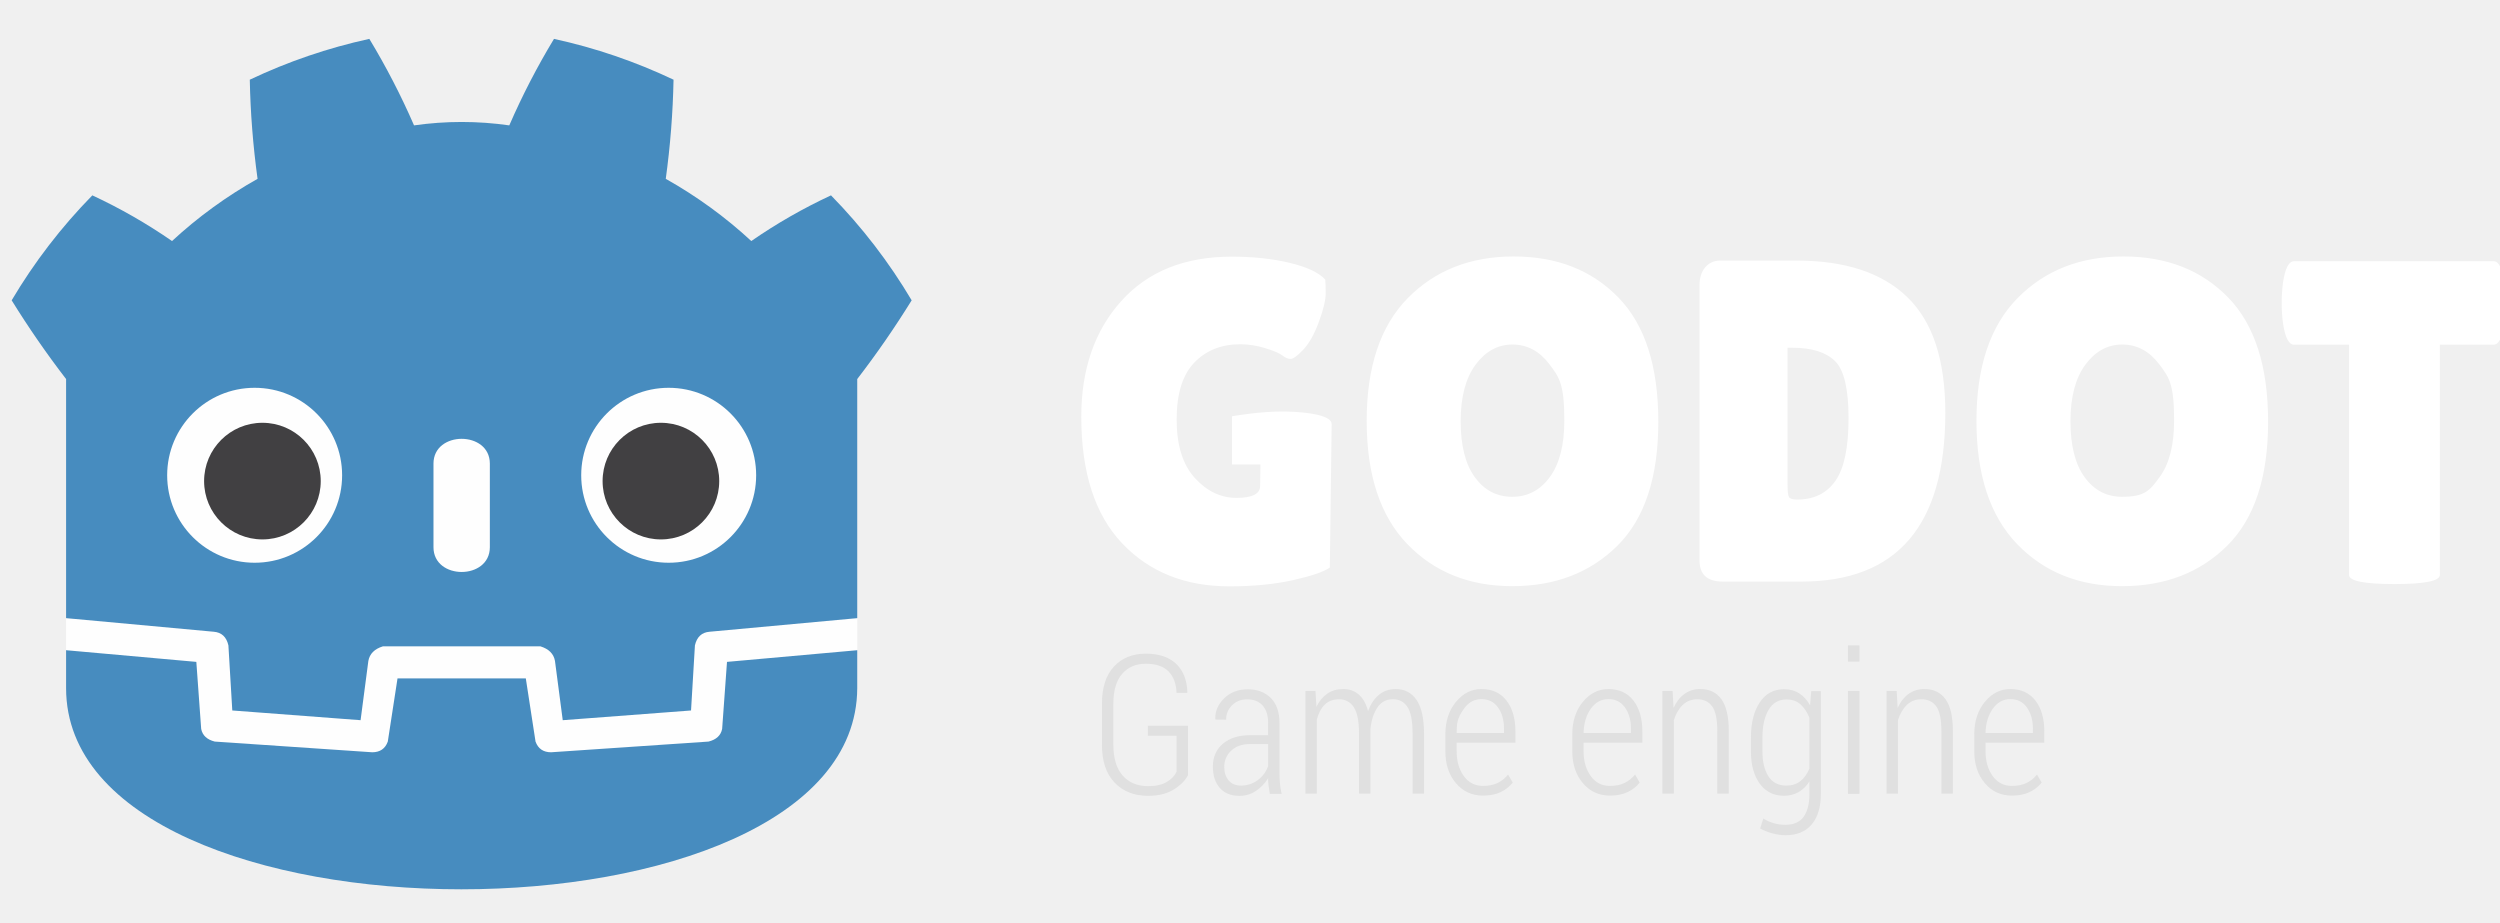
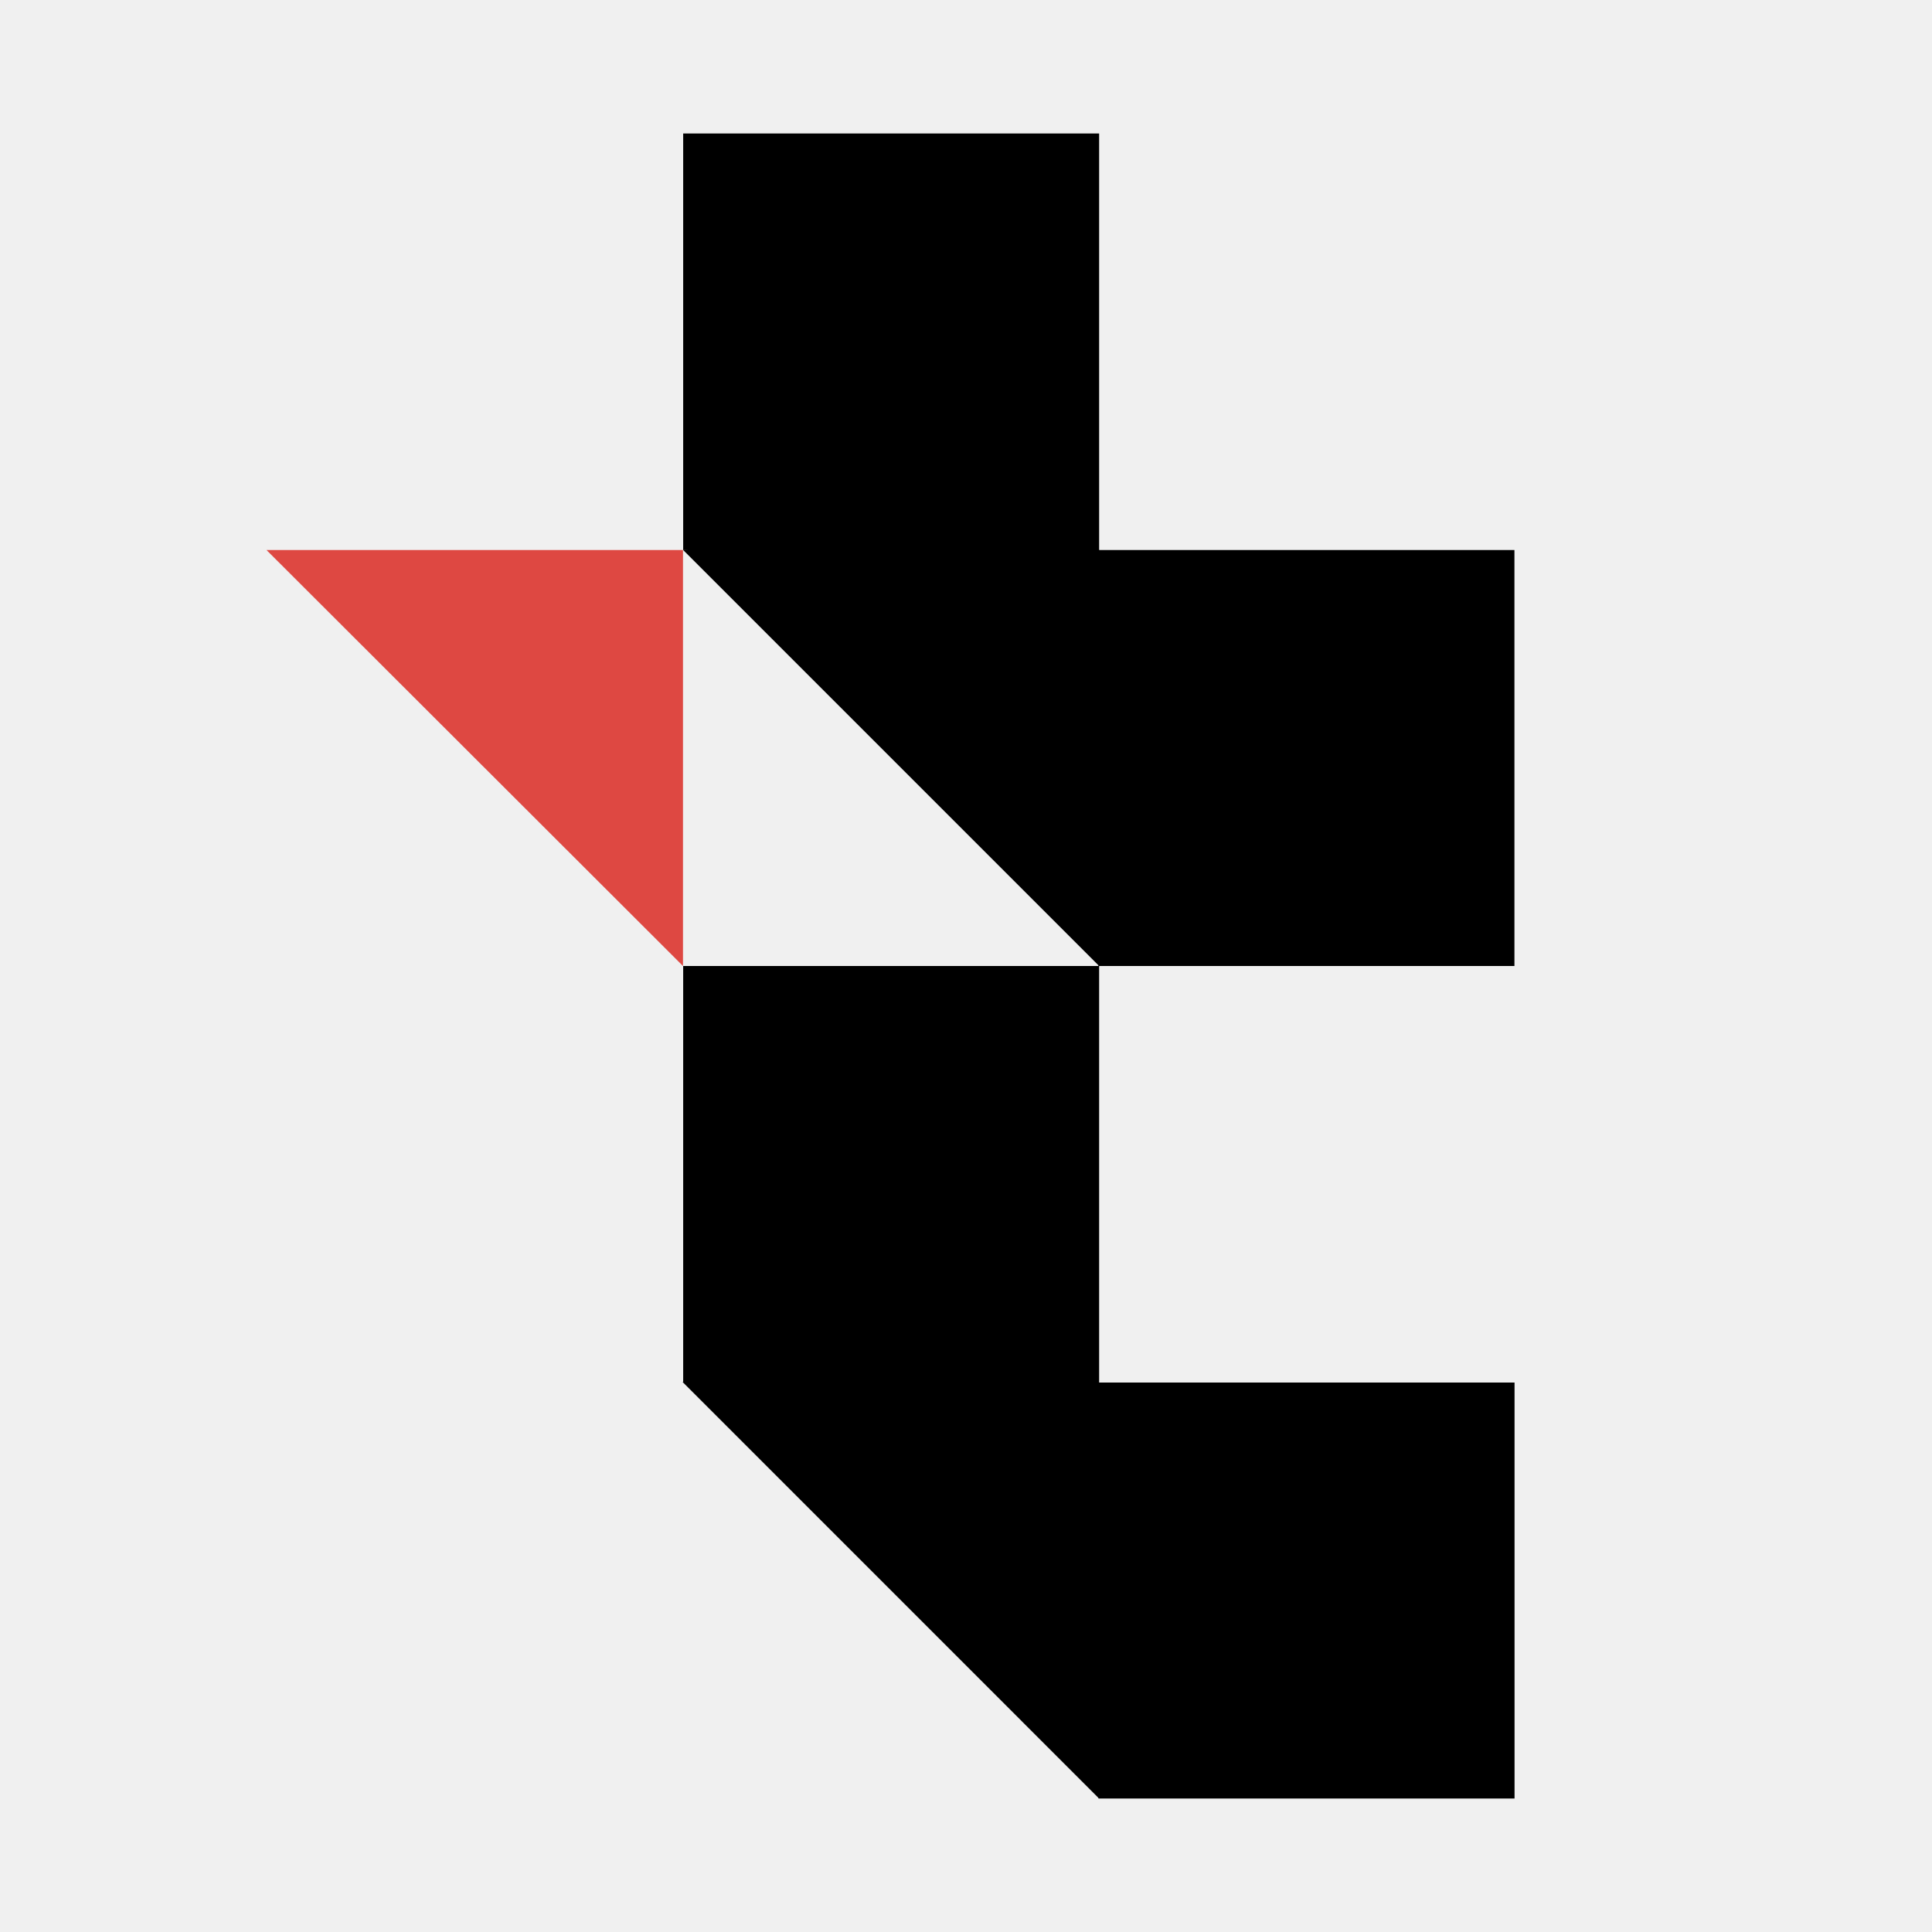
- <svg xmlns="http://www.w3.org/2000/svg" width="187" height="69">
-   <path fill="#fff" d="M96.116 30.781c-1.847-.029-3.96.356-3.96.356v3.605h2.125l-.024 1.606q0 .893-1.767.894-1.767-.001-3.12-1.493-1.358-1.495-1.356-4.372 0-2.884 1.32-4.255 1.32-1.372 3.448-1.372a6.3 6.3 0 0 1 1.852.292q.96.291 1.287.546c.217.176.422.258.618.258q.29.002.94-.685.654-.687 1.169-2.074c.342-.929.514-1.64.514-2.145 0-.501-.011-.847-.034-1.029q-.72-.788-2.66-1.252-1.936-.464-4.338-.463-5.282 0-8.265 3.327-2.986 3.328-2.985 8.644 0 6.244 3.051 9.467 3.055 3.224 8.028 3.223 2.674 0 4.75-.463 2.075-.462 2.762-.943l.137-10.734c0-.623-1.646-.906-3.492-.938m17.018-5.01q-1.645 0-2.762 1.509-1.114 1.509-1.114 4.234 0 2.73 1.064 4.186 1.063 1.46 2.795 1.46t2.812-1.478q1.081-1.473 1.082-4.218c.001-2.745-.373-3.237-1.116-4.22q-1.114-1.473-2.761-1.473m-.017 18.074q-4.819 0-7.856-3.153-3.033-3.156-3.033-9.21 0-6.056 3.068-9.178 3.07-3.12 7.924-3.12 4.854-.002 7.837 3.072c1.991 2.045 2.985 5.146 2.985 9.294q0 6.224-3.053 9.263-3.053 3.032-7.872 3.032M133.71 26.01v10.26q0 .717.104.907.103.189.616.189 1.888 0 2.865-1.408.978-1.404.976-4.68-.001-3.278-1.01-4.27-1.013-.996-3.208-.998zm-6.585 15.917V21.348q-.001-.858.43-1.359.427-.496 1.114-.497h5.728q5.454.001 8.281 2.747 2.832 2.742 2.832 8.642 0 12.622-10.772 12.622h-5.864q-1.749.001-1.75-1.577m31.623-16.155q-1.648 0-2.763 1.509-1.113 1.509-1.113 4.234 0 2.73 1.063 4.186 1.062 1.46 2.795 1.46c1.733 0 2.093-.492 2.813-1.478q1.08-1.473 1.081-4.218c.001-2.745-.372-3.237-1.115-4.22q-1.114-1.473-2.761-1.473m-.018 18.074q-4.819 0-7.854-3.153-3.036-3.156-3.036-9.21 0-6.056 3.069-9.178 3.07-3.12 7.925-3.12 4.853-.002 7.837 3.072c1.99 2.045 2.984 5.146 2.984 9.294q0 6.224-3.053 9.263-3.053 3.032-7.872 3.032m23.773-.842c0 .454-1.13.685-3.395.685q-3.396-.001-3.397-.685v-17.22h-4.115q-.584.001-.823-1.58a11 11 0 0 1-.101-1.542q-.001-.787.1-1.543c.16-1.05.435-1.58.824-1.58h14.92q.584.002.825 1.58a11.6 11.6 0 0 1 0 3.086q-.242 1.58-.824 1.579h-4.014z" />
-   <path fill="#e0e0e0" d="M88.866 57.973q-.284.585-1.048 1.069-.764.486-1.942.486-1.554.002-2.503-.987-.946-.983-.947-2.833v-3.073q0-1.808.895-2.776c.596-.64 1.395-.966 2.392-.966q1.462.002 2.265.764.8.765.837 2.128l-.013.04h-.796q-.041-1.042-.61-1.612-.568-.565-1.683-.566-1.128 0-1.782.765-.652.762-.651 2.215v3.091q0 1.507.702 2.3.701.785 1.894.785.873.001 1.398-.313.526-.312.732-.763v-2.692h-2.144v-.748h3.004zm3.95.789q.708.001 1.26-.406.55-.41.777-1.04v-1.661H93.49q-.87 0-1.393.493a1.6 1.6 0 0 0-.522 1.22q0 .616.327 1.006.327.389.915.388m2.165.62a20 20 0 0 1-.097-.652 4 4 0 0 1-.03-.518 3 3 0 0 1-.906.945q-.555.374-1.238.373-.952 0-1.47-.591-.517-.594-.518-1.603 0-1.07.751-1.707.753-.636 2.038-.636h1.342v-.943q-.001-.815-.41-1.28-.415-.457-1.152-.459-.687 0-1.133.441a1.46 1.46 0 0 0-.442 1.078l-.797-.007-.014-.042q-.033-.865.659-1.544.69-.678 1.77-.677 1.064 0 1.719.646.65.653.651 1.86v3.767q0 .412.037.795a5 5 0 0 0 .127.753zm3.415-7.698.072 1.191a2.46 2.46 0 0 1 .808-.989q.505-.345 1.186-.345.697 0 1.17.408.475.408.697 1.237.284-.766.805-1.207.524-.438 1.259-.438 1.01 0 1.566.818.557.819.557 2.518v4.485h-.857v-4.5q-.001-1.413-.384-1.987-.383-.573-1.093-.574-.745-.002-1.165.637-.417.639-.511 1.605v4.82h-.853v-4.497q0-1.381-.393-1.97a1.25 1.25 0 0 0-1.096-.59q-.674.001-1.083.409t-.585 1.119v5.528h-.853v-7.679zm12.414.61q-.801 0-1.317.73c-.516.73-.522 1.089-.536 1.805h3.542v-.328q0-.952-.446-1.58-.449-.628-1.243-.627m.12 7.218q-1.24 0-2.03-.933-.787-.931-.787-2.382V54.92q0-1.454.79-2.42.792-.96 1.907-.959 1.206 0 1.872.858.67.86.67 2.31v.842h-4.395v.639q0 1.115.532 1.856.534.741 1.442.74.631 0 1.09-.22a2.25 2.25 0 0 0 .783-.632l.349.604a2.5 2.5 0 0 1-.9.708q-.548.264-1.322.265m9.375-7.218q-.804 0-1.32.73-.512.73-.535 1.805h3.543V54.5q0-.952-.447-1.58-.446-.629-1.241-.627m.12 7.218q-1.243 0-2.03-.933-.79-.932-.79-2.382V54.92q.001-1.454.79-2.42.794-.96 1.91-.959 1.205 0 1.872.858.668.86.668 2.31v.842h-4.395v.639q0 1.115.535 1.856.53.741 1.44.74.632 0 1.088-.22a2.3 2.3 0 0 0 .787-.632l.347.604a2.5 2.5 0 0 1-.9.708q-.548.264-1.322.265m4.684-7.828.07 1.269q.306-.677.814-1.044a1.97 1.97 0 0 1 1.19-.368q1.028 0 1.576.763.552.764.551 2.374v4.684h-.858v-4.677q0-1.314-.384-1.845-.382-.534-1.113-.533-.655-.001-1.095.43-.441.426-.66 1.144v5.481h-.852v-7.678zm6.72 4.523q0 1.17.447 1.86.445.697 1.348.696.617.001 1.044-.335.424-.338.673-.935V53.69q-.24-.614-.655-.994-.415-.376-1.047-.377-.902 0-1.355.786-.456.79-.455 2.053zm-.86-1.05q0-1.631.66-2.62.659-.984 1.825-.984c.43 0 .81.105 1.132.316.324.207.592.51.807.895l.083-1.068h.723v7.686q0 1.475-.686 2.286c-.46.537-1.111.81-1.953.81q-.454-.001-.976-.14a4 4 0 0 1-.927-.365l.236-.748a2.9 2.9 0 0 0 .774.347 3 3 0 0 0 .879.124q.916 0 1.355-.587.44-.592.44-1.727v-.93a2.3 2.3 0 0 1-.802.795 2.15 2.15 0 0 1-1.1.276q-1.157 0-1.813-.906-.657-.905-.658-2.41zm8.12 4.226h-.862v-7.7h.862zm0-9.892h-.862v-1.213h.862zm2.782 2.193.07 1.269q.307-.677.813-1.044a2 2 0 0 1 1.19-.368q1.03 0 1.58.763.55.764.549 2.374v4.684h-.858v-4.677q0-1.314-.384-1.845-.383-.534-1.114-.533-.654-.001-1.093.43-.441.426-.66 1.144v5.481h-.853v-7.678zm8.499.61q-.804 0-1.317.73-.514.73-.537 1.805h3.543V54.5q0-.952-.446-1.58-.447-.629-1.243-.627m.122 7.218q-1.245 0-2.03-.933-.789-.932-.788-2.382V54.92q0-1.454.79-2.42.792-.96 1.906-.959 1.207 0 1.875.858.666.86.667 2.31v.842h-4.396v.639q.002 1.115.534 1.856.531.741 1.442.74.63 0 1.087-.22a2.25 2.25 0 0 0 .787-.632l.348.604a2.5 2.5 0 0 1-.9.708q-.548.264-1.322.265" />
-   <g fill="#fefefe" transform="translate(-2.69 -2.69)scale(.0727)">
-     <path d="M105 673v33q407 354 814 0v-33z" />
-     <path fill="#478cbf" d="m105 673 152 14q12 1 15 14l4 67 132 10 8-61q2-11 15-15h162q13 4 15 15l8 61 132-10 4-67q3-13 15-14l152-14V427q30-39 56-81-35-59-83-108-43 20-82 47-40-37-88-64 7-51 8-102-59-28-123-42-26 43-46 89-49-7-98 0-20-46-46-89-64 14-123 42 1 51 8 102-48 27-88 64-39-27-82-47-48 49-83 108 26 42 56 81zm0 33v39c0 276 813 276 814 0v-39l-134 12-5 69q-2 10-14 13l-162 11q-12 0-16-11l-10-65H446l-10 65q-4 11-16 11l-162-11q-12-3-14-13l-5-69z" />
-     <path d="M483 600c0 34 58 34 58 0v-86c0-34-58-34-58 0z" />
-     <circle cx="725" cy="526" r="90" />
-     <circle cx="299" cy="526" r="90" />
-   </g>
-   <g fill="#414042" transform="translate(-2.69 -2.69)scale(.0727)">
-     <circle cx="307" cy="532" r="60" />
-     <circle cx="717" cy="532" r="60" />
-   </g>
+ <svg xmlns="http://www.w3.org/2000/svg" id="Layer_1" data-name="Layer 1" viewBox="0 0 512 512">
+   <path d="M291.28,256V145.77H181.05Z" />
+   <path d="M401.34,256H291.1l-4.83-110.24H401.34Z" />
+   <path d="M291.28,149.47l-110.23-3.7V35.37H291.28Z" />
+   <path d="M291.26,476.62V366.38l-110.39-.16Z" />
+   <path d="M401.37,476.63H291.13l-5.31-110.24H401.37Z" />
+   <path d="M291.28,372l-110.23-5.63V256H291.28Z" />
+   <path d="M181,256V145.77H70.63Z" fill="#de4842" />
</svg>
